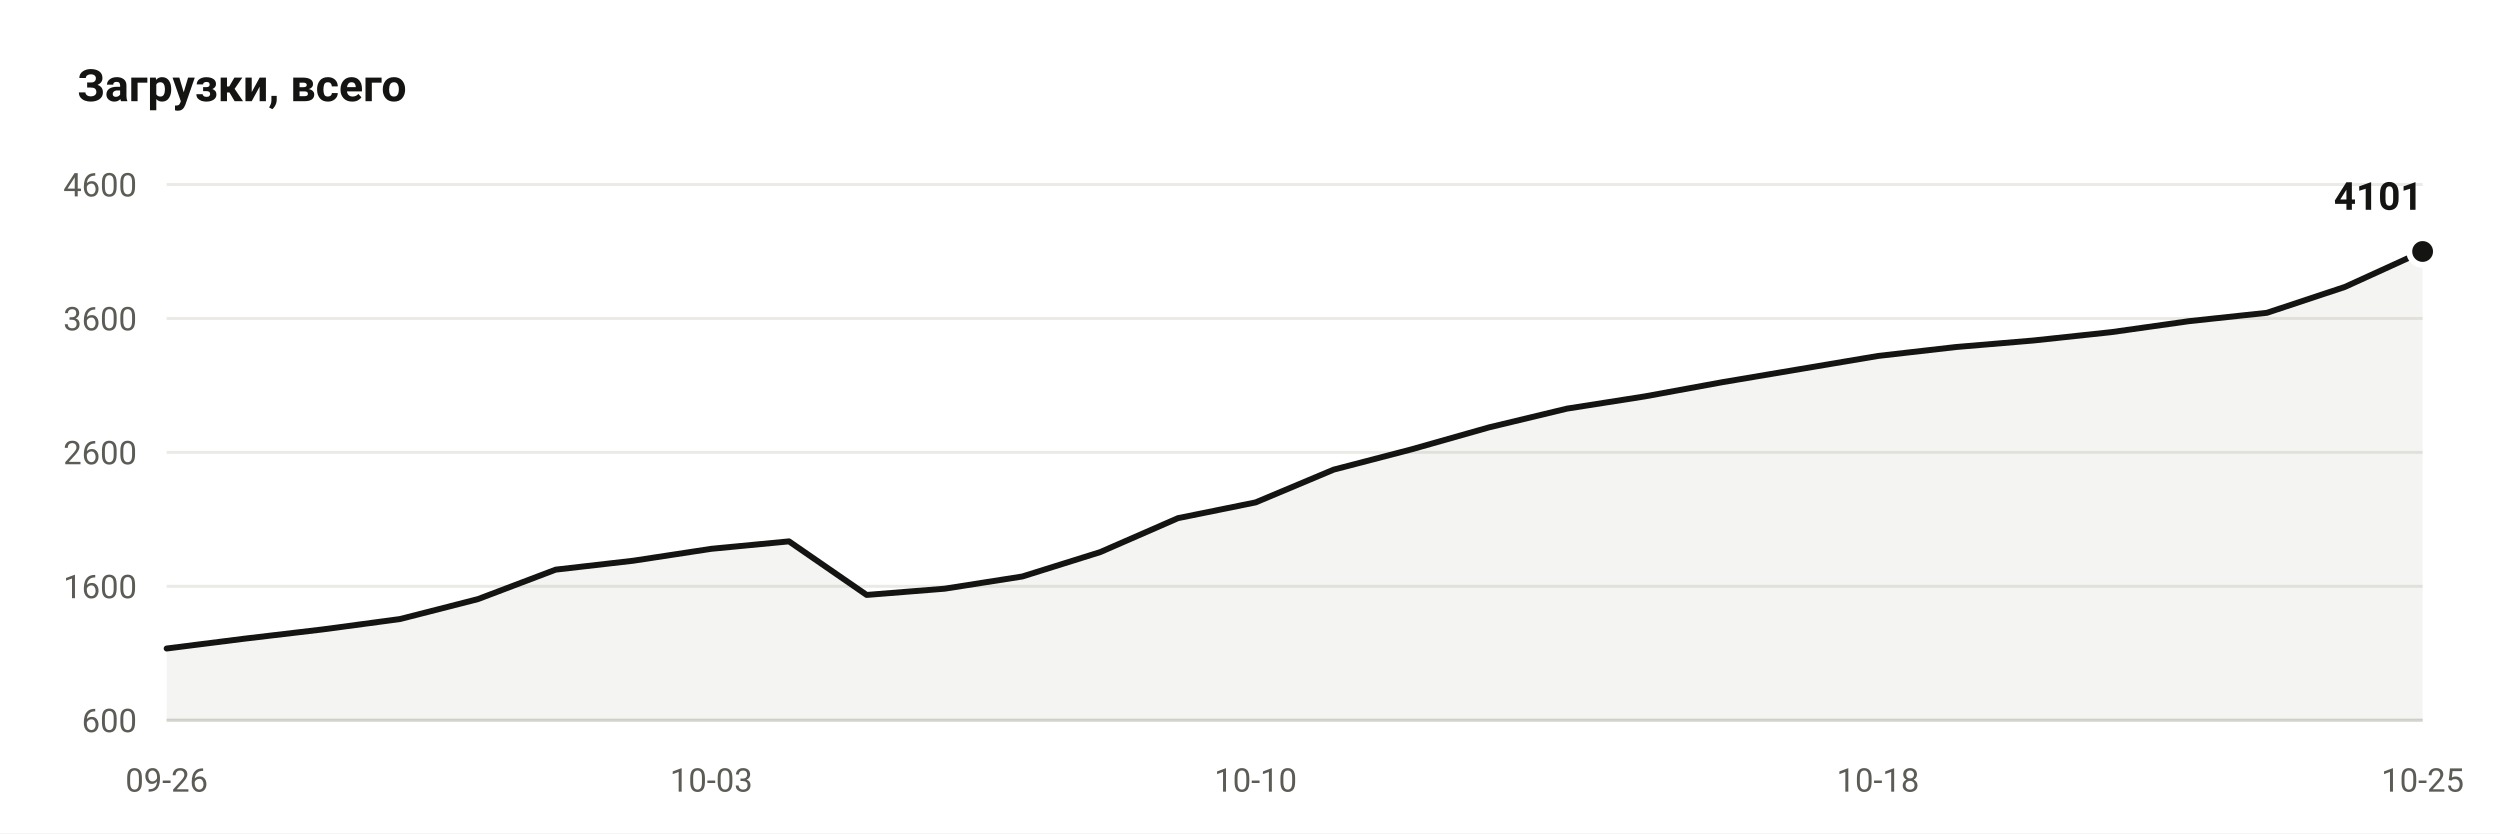
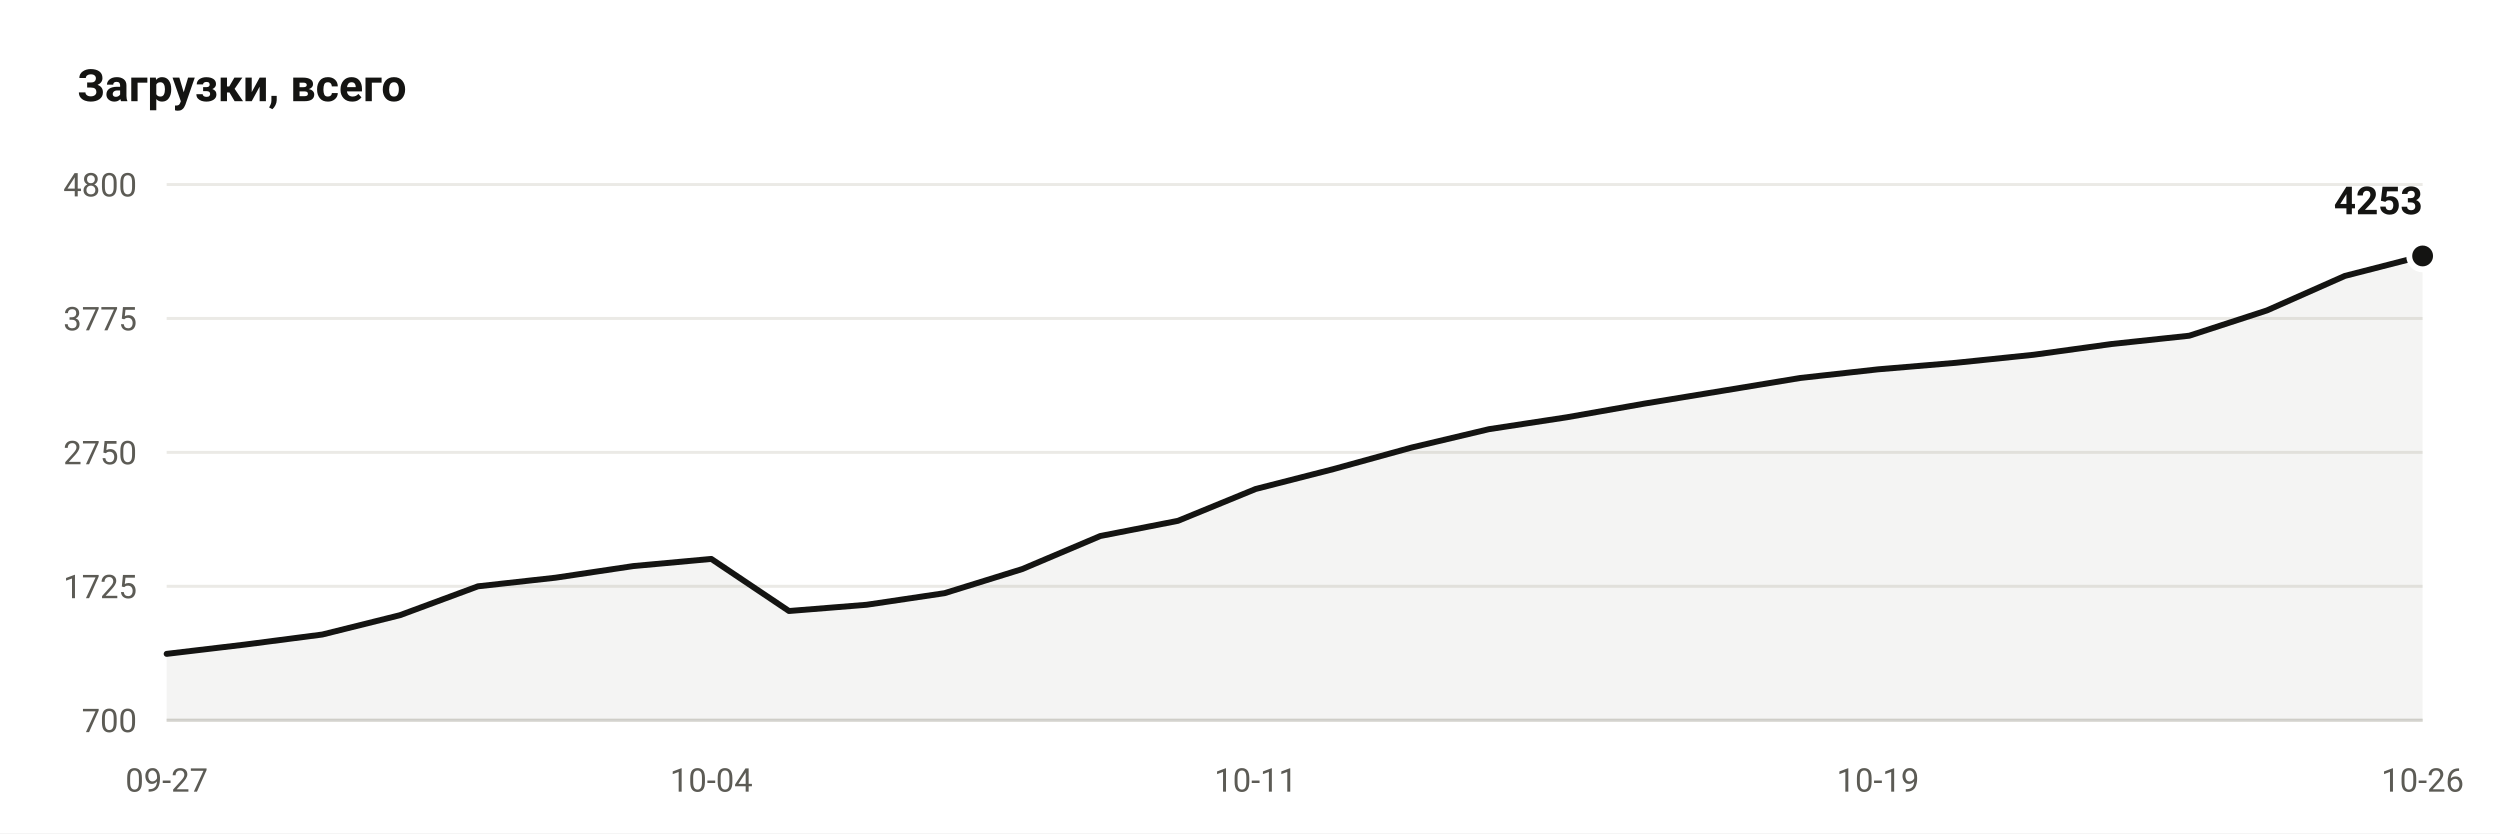
- <svg xmlns="http://www.w3.org/2000/svg" viewBox="0 0 840 280" width="840" height="280" role="img" aria-label="Downloads: 4101">
+ <svg xmlns="http://www.w3.org/2000/svg" viewBox="0 0 840 280" width="840" height="280" role="img" aria-label="Downloads: 4253">
  <rect width="840" height="280" fill="#ffffff" />
  <text x="26" y="34" font-family="ui-sans-serif, -apple-system, Segoe UI, Roboto, Helvetica, Arial, sans-serif" font-size="15" font-weight="600" fill="#141412">Загрузки, всего</text>
  <line x1="56" y1="242.0" x2="814" y2="242.0" stroke="#ebeae6" stroke-width="1" />
-   <text x="46" y="246.0" text-anchor="end" font-family="ui-sans-serif, -apple-system, Segoe UI, Roboto, Helvetica, Arial, sans-serif" font-size="11" fill="#5c5b55">600</text>
+   <text x="46" y="246.0" text-anchor="end" font-family="ui-sans-serif, -apple-system, Segoe UI, Roboto, Helvetica, Arial, sans-serif" font-size="11" fill="#5c5b55">700</text>
  <line x1="56" y1="197.0" x2="814" y2="197.0" stroke="#ebeae6" stroke-width="1" />
-   <text x="46" y="201.0" text-anchor="end" font-family="ui-sans-serif, -apple-system, Segoe UI, Roboto, Helvetica, Arial, sans-serif" font-size="11" fill="#5c5b55">1600</text>
+   <text x="46" y="201.0" text-anchor="end" font-family="ui-sans-serif, -apple-system, Segoe UI, Roboto, Helvetica, Arial, sans-serif" font-size="11" fill="#5c5b55">1725</text>
  <line x1="56" y1="152.0" x2="814" y2="152.0" stroke="#ebeae6" stroke-width="1" />
-   <text x="46" y="156.0" text-anchor="end" font-family="ui-sans-serif, -apple-system, Segoe UI, Roboto, Helvetica, Arial, sans-serif" font-size="11" fill="#5c5b55">2600</text>
+   <text x="46" y="156.0" text-anchor="end" font-family="ui-sans-serif, -apple-system, Segoe UI, Roboto, Helvetica, Arial, sans-serif" font-size="11" fill="#5c5b55">2750</text>
  <line x1="56" y1="107.0" x2="814" y2="107.0" stroke="#ebeae6" stroke-width="1" />
-   <text x="46" y="111.0" text-anchor="end" font-family="ui-sans-serif, -apple-system, Segoe UI, Roboto, Helvetica, Arial, sans-serif" font-size="11" fill="#5c5b55">3600</text>
+   <text x="46" y="111.0" text-anchor="end" font-family="ui-sans-serif, -apple-system, Segoe UI, Roboto, Helvetica, Arial, sans-serif" font-size="11" fill="#5c5b55">3775</text>
  <line x1="56" y1="62.0" x2="814" y2="62.0" stroke="#ebeae6" stroke-width="1" />
-   <text x="46" y="66.0" text-anchor="end" font-family="ui-sans-serif, -apple-system, Segoe UI, Roboto, Helvetica, Arial, sans-serif" font-size="11" fill="#5c5b55">4600</text>
+   <text x="46" y="66.0" text-anchor="end" font-family="ui-sans-serif, -apple-system, Segoe UI, Roboto, Helvetica, Arial, sans-serif" font-size="11" fill="#5c5b55">4800</text>
  <line x1="56" y1="242.0" x2="814" y2="242.0" stroke="#d7d6d1" stroke-width="1" />
-   <path d="M 56.0 242.0 L 56.0 217.9 L 82.1 214.6 L 108.3 211.5 L 134.4 208.0 L 160.6 201.3 L 186.7 191.4 L 212.8 188.4 L 239.0 184.4 L 265.1 181.9 L 291.2 199.9 L 317.4 197.8 L 343.5 193.7 L 369.7 185.5 L 395.8 174.1 L 421.9 168.8 L 448.1 157.8 L 474.2 151.0 L 500.3 143.6 L 526.5 137.3 L 552.6 133.2 L 578.8 128.4 L 604.9 124.0 L 631.0 119.6 L 657.2 116.6 L 683.3 114.4 L 709.4 111.6 L 735.6 107.9 L 761.7 105.1 L 787.9 96.4 L 814.0 84.5 L 814.0 242.0 Z" fill="#141412" fill-opacity="0.05" />
-   <polyline points="56.0,217.9 82.1,214.6 108.3,211.5 134.4,208.0 160.6,201.3 186.7,191.4 212.8,188.4 239.0,184.4 265.1,181.9 291.2,199.9 317.4,197.8 343.5,193.7 369.7,185.5 395.8,174.1 421.9,168.8 448.1,157.8 474.2,151.0 500.3,143.6 526.5,137.3 552.6,133.2 578.8,128.4 604.9,124.0 631.0,119.6 657.2,116.6 683.3,114.4 709.4,111.6 735.6,107.9 761.7,105.1 787.9,96.4 814.0,84.5" fill="none" stroke="#141412" stroke-width="2" stroke-linejoin="round" stroke-linecap="round" />
-   <circle cx="814.0" cy="84.5" r="4.5" fill="#141412" stroke="#ffffff" stroke-width="2" />
-   <text x="814.0" y="70.5" text-anchor="end" font-family="ui-sans-serif, -apple-system, Segoe UI, Roboto, Helvetica, Arial, sans-serif" font-size="13" font-weight="600" fill="#141412">4101</text>
-   <text x="56.0" y="266" text-anchor="middle" font-family="ui-sans-serif, -apple-system, Segoe UI, Roboto, Helvetica, Arial, sans-serif" font-size="11" fill="#5c5b55">09-26</text>
-   <text x="239.0" y="266" text-anchor="middle" font-family="ui-sans-serif, -apple-system, Segoe UI, Roboto, Helvetica, Arial, sans-serif" font-size="11" fill="#5c5b55">10-03</text>
-   <text x="421.9" y="266" text-anchor="middle" font-family="ui-sans-serif, -apple-system, Segoe UI, Roboto, Helvetica, Arial, sans-serif" font-size="11" fill="#5c5b55">10-10</text>
-   <text x="631.0" y="266" text-anchor="middle" font-family="ui-sans-serif, -apple-system, Segoe UI, Roboto, Helvetica, Arial, sans-serif" font-size="11" fill="#5c5b55">10-18</text>
-   <text x="814.0" y="266" text-anchor="middle" font-family="ui-sans-serif, -apple-system, Segoe UI, Roboto, Helvetica, Arial, sans-serif" font-size="11" fill="#5c5b55">10-25</text>
+   <path d="M 56.0 242.0 L 56.0 219.7 L 82.1 216.6 L 108.3 213.2 L 134.4 206.7 L 160.6 197.0 L 186.7 194.1 L 212.8 190.2 L 239.0 187.8 L 265.1 205.3 L 291.2 203.2 L 317.4 199.3 L 343.5 191.2 L 369.7 180.1 L 395.8 175.0 L 421.9 164.3 L 448.1 157.6 L 474.2 150.4 L 500.3 144.2 L 526.5 140.2 L 552.6 135.6 L 578.8 131.3 L 604.9 127.0 L 631.0 124.1 L 657.2 121.9 L 683.3 119.2 L 709.4 115.6 L 735.6 112.8 L 761.7 104.3 L 787.9 92.7 L 814.0 86.0 L 814.0 242.0 Z" fill="#141412" fill-opacity="0.05" />
+   <polyline points="56.0,219.7 82.1,216.6 108.3,213.2 134.4,206.7 160.6,197.0 186.7,194.1 212.8,190.2 239.0,187.8 265.1,205.3 291.2,203.2 317.4,199.3 343.5,191.2 369.7,180.1 395.8,175.0 421.9,164.3 448.1,157.6 474.2,150.4 500.3,144.2 526.5,140.2 552.6,135.6 578.8,131.3 604.9,127.0 631.0,124.1 657.2,121.9 683.3,119.2 709.4,115.6 735.6,112.8 761.7,104.3 787.9,92.7 814.0,86.0" fill="none" stroke="#141412" stroke-width="2" stroke-linejoin="round" stroke-linecap="round" />
+   <circle cx="814.0" cy="86.0" r="4.5" fill="#141412" stroke="#ffffff" stroke-width="2" />
+   <text x="814.0" y="72.0" text-anchor="end" font-family="ui-sans-serif, -apple-system, Segoe UI, Roboto, Helvetica, Arial, sans-serif" font-size="13" font-weight="600" fill="#141412">4253</text>
+   <text x="56.0" y="266" text-anchor="middle" font-family="ui-sans-serif, -apple-system, Segoe UI, Roboto, Helvetica, Arial, sans-serif" font-size="11" fill="#5c5b55">09-27</text>
+   <text x="239.0" y="266" text-anchor="middle" font-family="ui-sans-serif, -apple-system, Segoe UI, Roboto, Helvetica, Arial, sans-serif" font-size="11" fill="#5c5b55">10-04</text>
+   <text x="421.9" y="266" text-anchor="middle" font-family="ui-sans-serif, -apple-system, Segoe UI, Roboto, Helvetica, Arial, sans-serif" font-size="11" fill="#5c5b55">10-11</text>
+   <text x="631.0" y="266" text-anchor="middle" font-family="ui-sans-serif, -apple-system, Segoe UI, Roboto, Helvetica, Arial, sans-serif" font-size="11" fill="#5c5b55">10-19</text>
+   <text x="814.0" y="266" text-anchor="middle" font-family="ui-sans-serif, -apple-system, Segoe UI, Roboto, Helvetica, Arial, sans-serif" font-size="11" fill="#5c5b55">10-26</text>
</svg>
